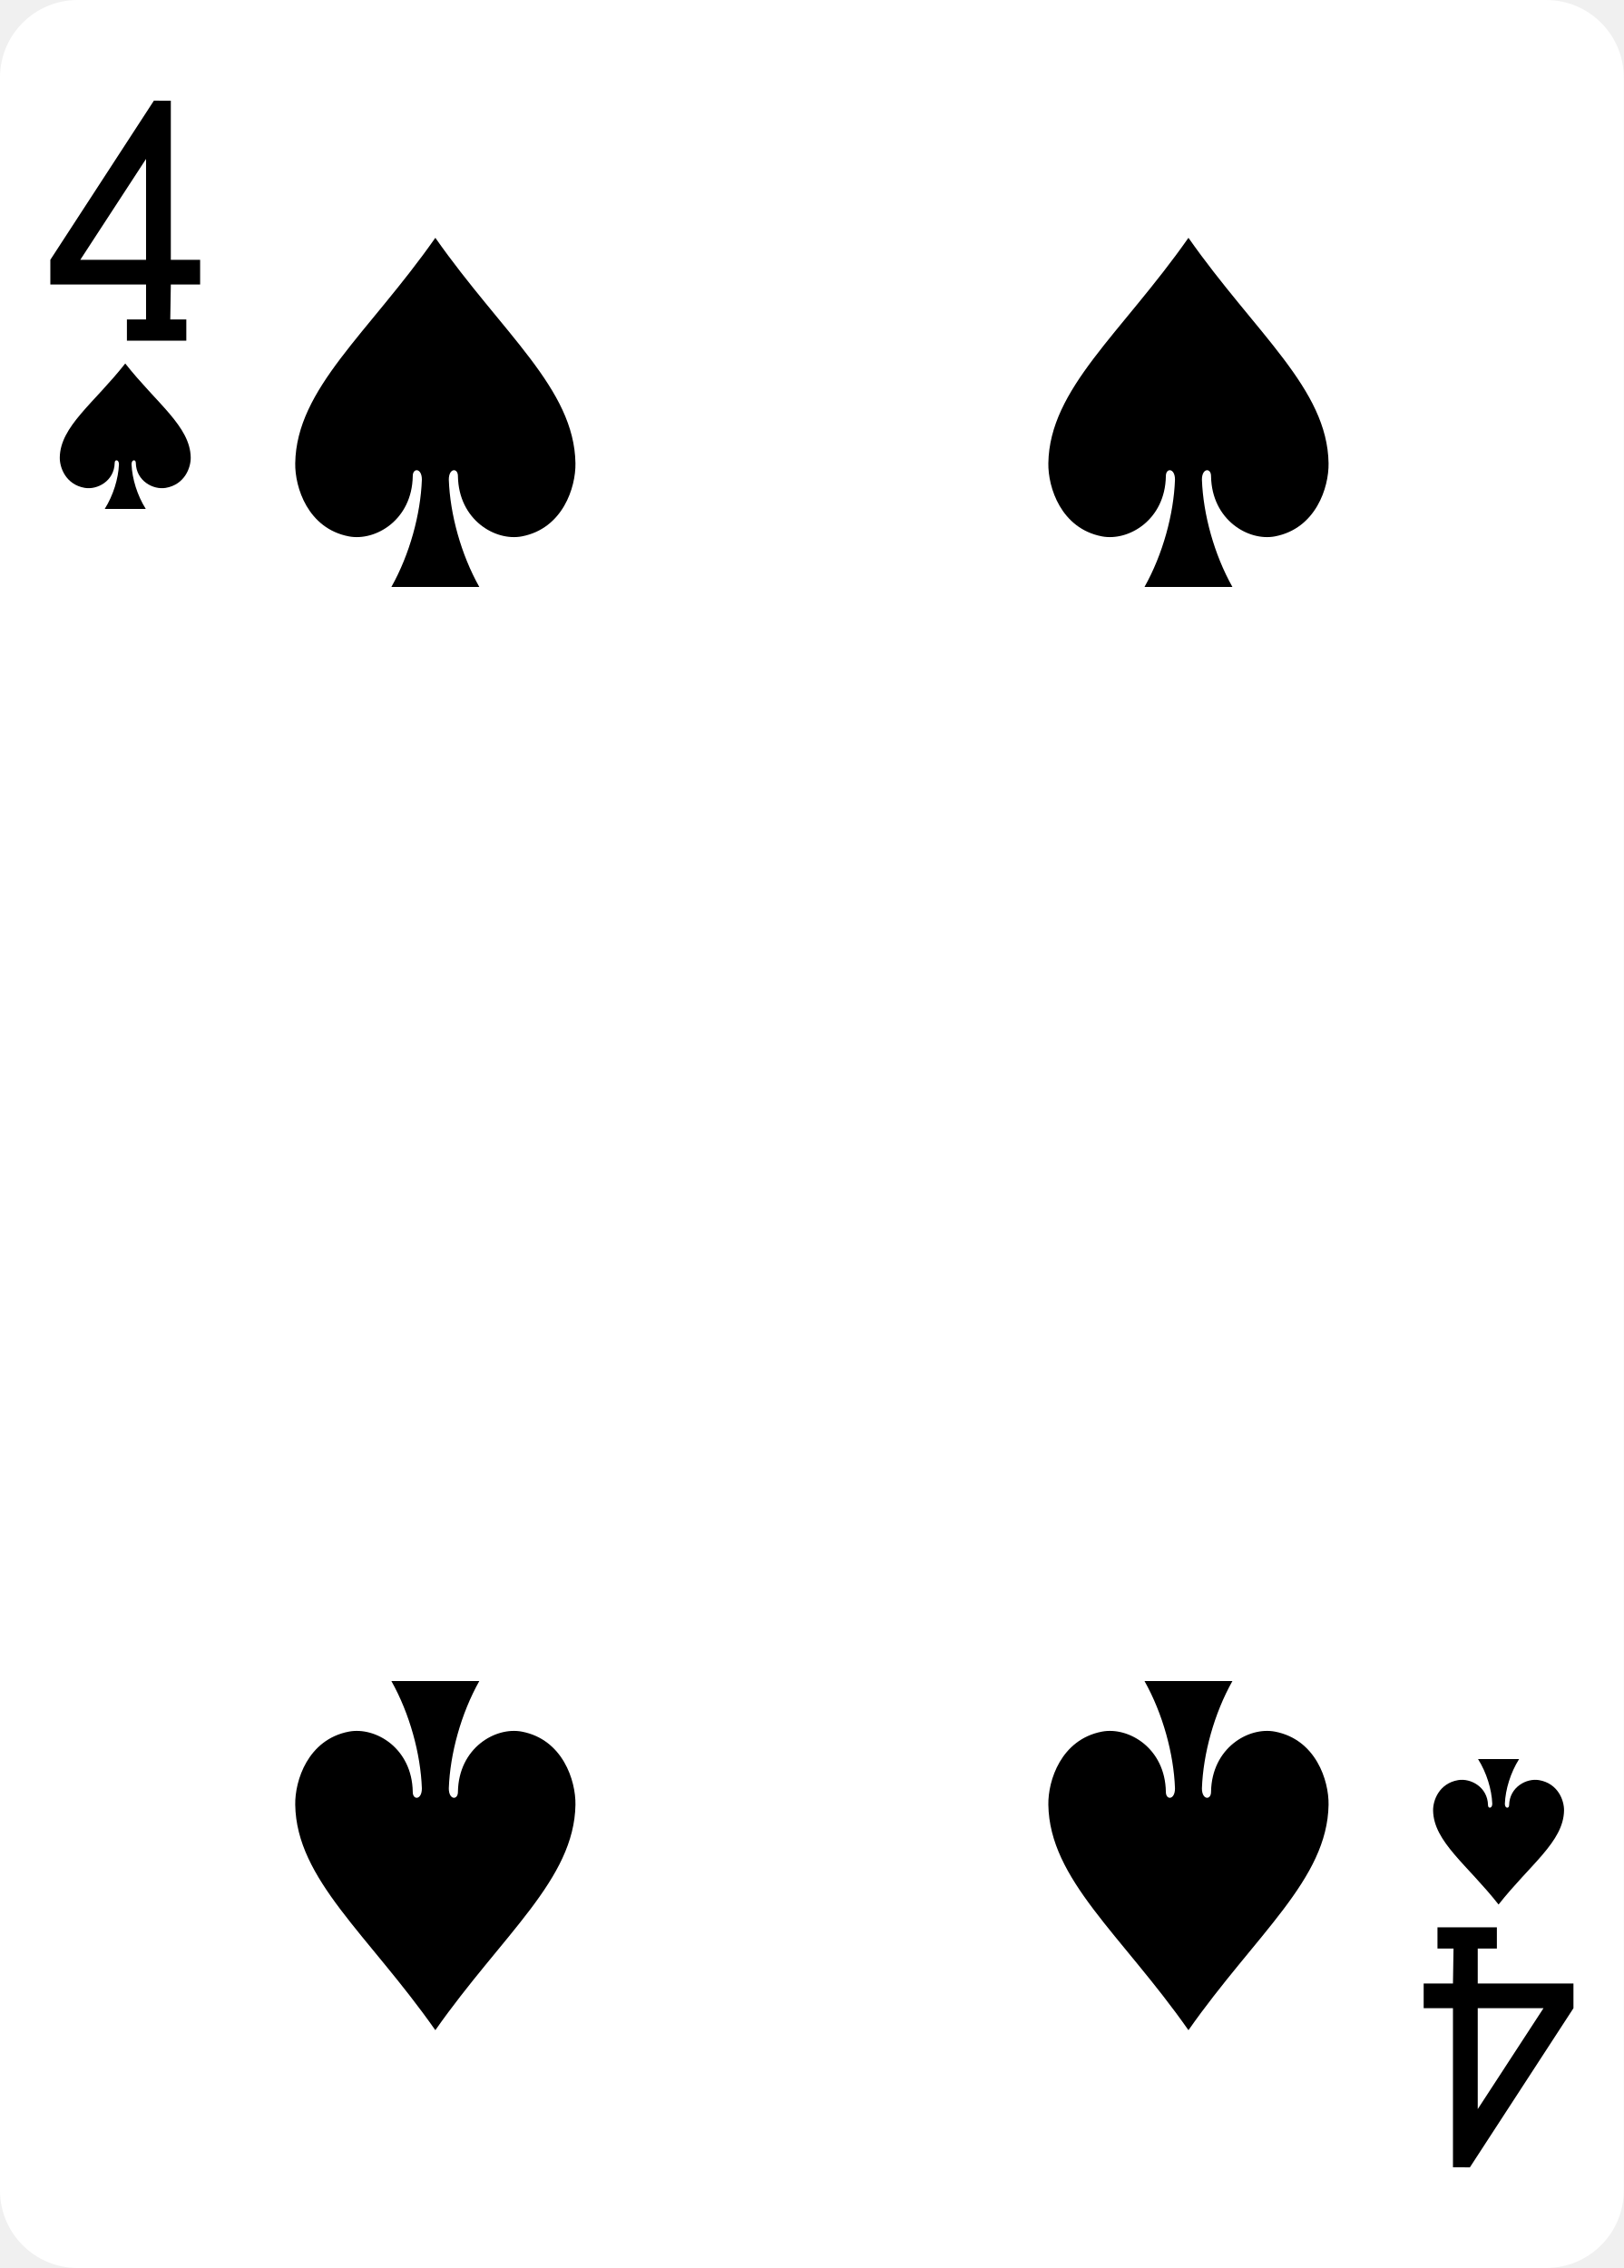
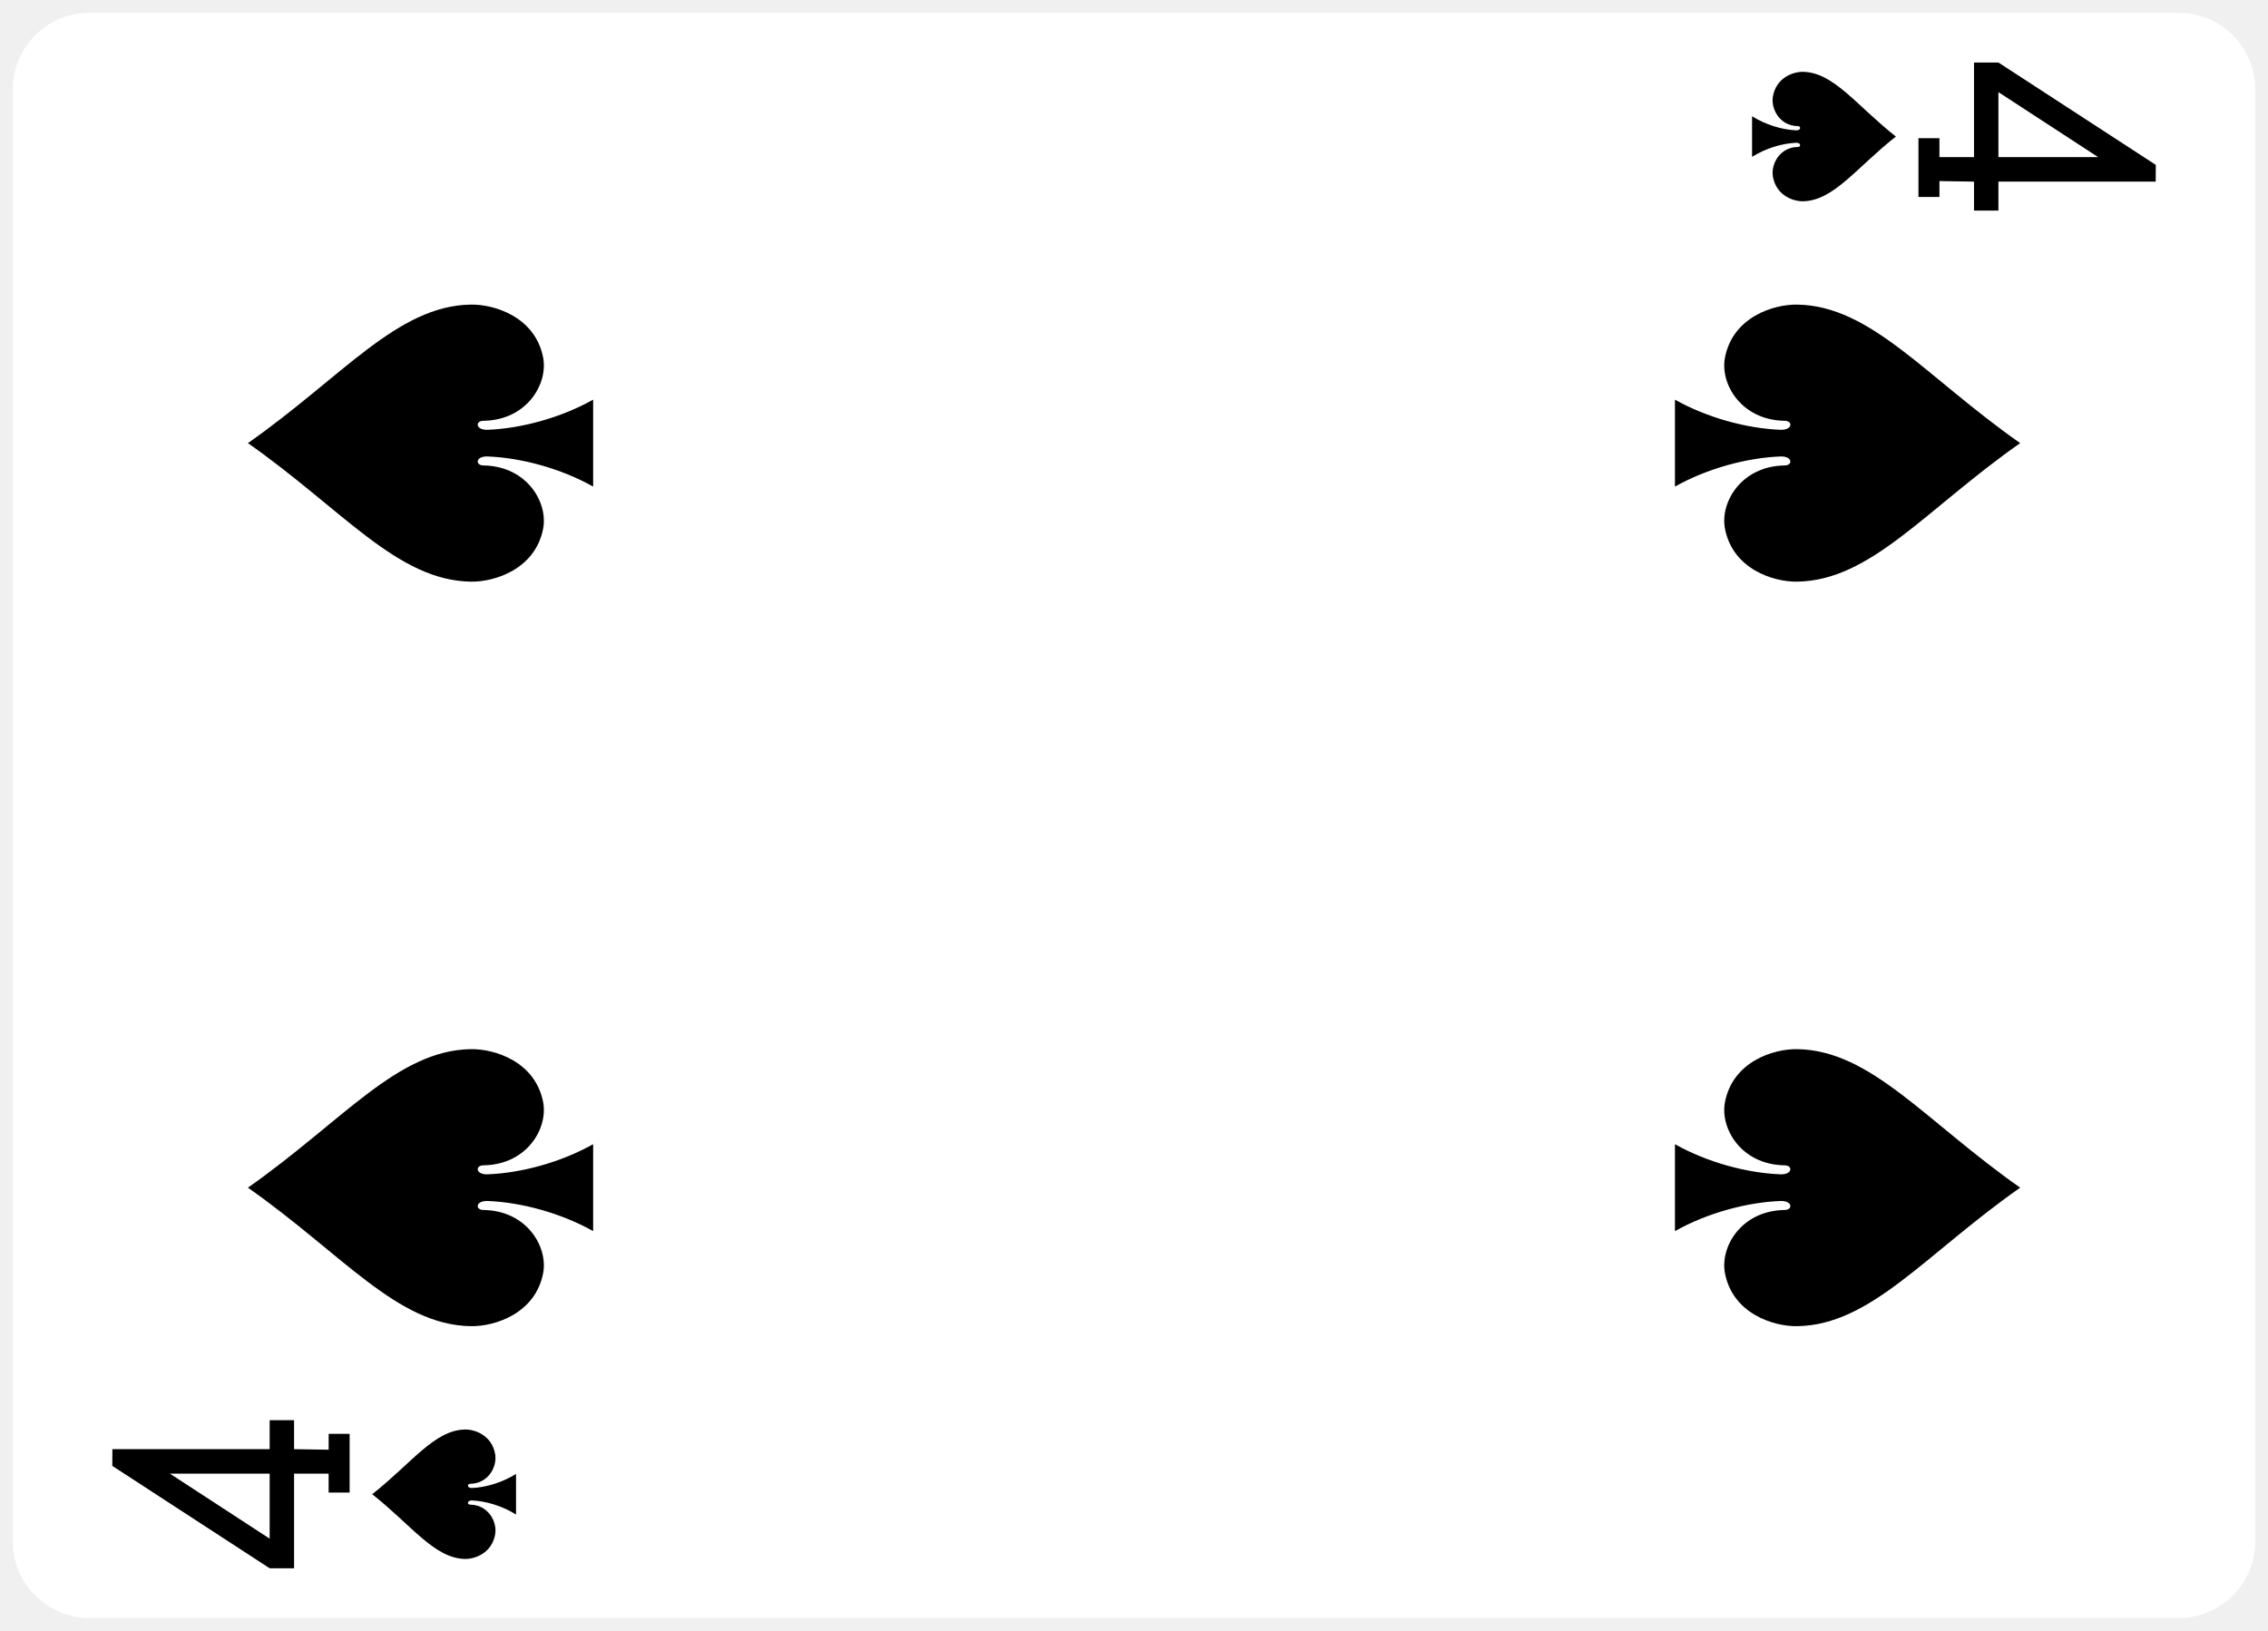
- <svg xmlns="http://www.w3.org/2000/svg" width="63mm" height="88mm" viewBox="0 0 238.111 332.599" version="1.1" id="svg8">
-   <defs id="defs2" />
-   <g id="layer1" transform="translate(552.2755,-718.043)">
-     <g transform="matrix(1.06667,0,0,1.06667,-1947.4,1220.88)" id="SPADE-4" style="display:inline">
-       <g id="g8473-4-9">
-         <rect y="-471.408" x="1307.925" height="311.811" width="223.228" id="rect6852-0-4" style="display:inline;opacity:1;fill:#ffffff;fill-opacity:1;stroke:none;stroke-width:1.001;stroke-miterlimit:4;stroke-dasharray:none;stroke-opacity:1" rx="10.678" ry="10.664" />
-         <path d="m 1367.773,-438.713 c -9.226,13.157 -19.098,20.729 -19.262,30.993 -0.055,3.324 1.742,8.973 7.371,10.055 3.652,0.698 8.68,-2.257 8.785,-8.263 -0.016,-1.196 1.266,-1.164 1.254,0.474 -0.172,4.737 -1.671,10.252 -4.191,14.741 4.029,0 8.057,0 12.086,0 -2.52,-4.489 -4.019,-10.004 -4.191,-14.741 -0.012,-1.638 1.27,-1.669 1.254,-0.474 0.105,6.005 5.133,8.961 8.785,8.263 5.629,-1.081 7.426,-6.731 7.371,-10.055 -0.164,-10.265 -10.036,-17.836 -19.262,-30.993 z" id="path6882-1-0" style="display:inline;opacity:1" />
-         <path d="m 1325.142,-421.435 c -4.311,5.482 -8.923,8.637 -8.999,12.914 -0.026,1.385 0.814,3.739 3.444,4.189 1.706,0.291 4.056,-0.941 4.105,-3.443 -0.01,-0.498 0.591,-0.485 0.586,0.197 -0.08,1.974 -0.781,4.271 -1.958,6.142 1.882,0 3.764,0 5.647,0 -1.177,-1.87 -1.878,-4.168 -1.958,-6.142 -0.01,-0.683 0.593,-0.696 0.586,-0.197 0.049,2.502 2.398,3.734 4.105,3.443 2.63,-0.451 3.47,-2.805 3.444,-4.189 -0.077,-4.277 -4.689,-7.432 -8.999,-12.914 z" id="path6884-6-5" style="display:inline;opacity:1" />
-         <path d="m 1513.937,-209.57 c -4.311,-5.482 -8.923,-8.637 -8.999,-12.914 -0.026,-1.385 0.814,-3.739 3.444,-4.189 1.706,-0.291 4.056,0.941 4.105,3.443 -0.01,0.498 0.591,0.485 0.586,-0.197 -0.08,-1.974 -0.781,-4.271 -1.958,-6.142 1.882,0 3.764,0 5.647,0 -1.177,1.87 -1.878,4.168 -1.958,6.142 -0.01,0.683 0.593,0.696 0.586,0.197 0.049,-2.502 2.398,-3.734 4.105,-3.443 2.63,0.451 3.47,2.805 3.444,4.189 -0.077,4.277 -4.689,7.432 -8.999,12.914 z" id="path6888-1-5" style="display:inline;opacity:1" />
-         <path style="display:inline;opacity:1" d="m 1471.306,-438.713 c -9.226,13.157 -19.098,20.729 -19.262,30.993 -0.055,3.324 1.742,8.973 7.371,10.055 3.652,0.698 8.68,-2.257 8.785,-8.263 -0.016,-1.196 1.266,-1.164 1.254,0.474 -0.172,4.737 -1.671,10.252 -4.191,14.741 4.029,0 8.057,0 12.086,0 -2.52,-4.489 -4.019,-10.004 -4.191,-14.741 -0.012,-1.638 1.27,-1.669 1.254,-0.474 0.105,6.005 5.133,8.961 8.785,8.263 5.629,-1.081 7.426,-6.731 7.371,-10.055 -0.164,-10.265 -10.036,-17.836 -19.262,-30.993 z" id="path6890-4-9" />
-         <path style="display:inline;opacity:1" d="m 1367.773,-192.292 c -9.226,-13.157 -19.098,-20.729 -19.262,-30.993 -0.055,-3.324 1.742,-8.973 7.371,-10.055 3.652,-0.698 8.68,2.257 8.785,8.263 -0.016,1.196 1.266,1.164 1.254,-0.474 -0.172,-4.737 -1.671,-10.252 -4.191,-14.741 4.029,0 8.057,0 12.086,0 -2.52,4.489 -4.019,10.004 -4.191,14.741 -0.012,1.638 1.27,1.669 1.254,0.474 0.105,-6.005 5.133,-8.961 8.785,-8.263 5.629,1.081 7.426,6.731 7.371,10.055 -0.164,10.265 -10.036,17.836 -19.262,30.993 z" id="path6902-7-5" />
-         <path style="display:inline;opacity:1" d="m 1471.306,-192.292 c -9.226,-13.157 -19.098,-20.729 -19.262,-30.993 -0.055,-3.324 1.742,-8.973 7.371,-10.055 3.652,-0.698 8.68,2.257 8.785,8.263 -0.016,1.196 1.266,1.164 1.254,-0.474 -0.172,-4.737 -1.671,-10.252 -4.191,-14.741 4.029,0 8.057,0 12.086,0 -2.52,4.489 -4.019,10.004 -4.191,14.741 -0.012,1.638 1.27,1.669 1.254,0.474 0.105,-6.005 5.133,-8.961 8.785,-8.263 5.629,1.081 7.426,6.731 7.371,10.055 -0.164,10.265 -10.036,17.836 -19.262,30.993 z" id="path6904-9-7" />
-         <path style="opacity:1" id="path19-08-0-9" d="m 1325.372,-424.575 v -2.915 h 2.631 v -4.808 h -13.158 v -3.393 l 14.238,-21.881 2.326,0.012 v 21.869 h 4.028 v 3.393 h -4.028 l -0.076,4.808 h 2.205 v 2.919 h -8.165 z m 2.631,-24.985 -9.04,13.871 h 9.04 z m 0,0" />
-         <path id="path19-08-1-1-4" d="m 1513.706,-206.431 v 2.915 h -2.631 v 4.808 h 13.158 v 3.393 l -14.238,21.881 -2.326,-0.012 v -21.869 h -4.028 v -3.393 h 4.028 l 0.076,-4.808 h -2.205 v -2.919 h 8.165 z m -2.631,24.985 9.04,-13.871 h -9.04 z m 0,0" style="display:inline;opacity:1" />
-       </g>
-     </g>
+ <svg xmlns="http://www.w3.org/2000/svg" width="89" height="64" viewBox="0 0 89 64" fill="none">
+   <g clip-path="url(#clip0)">
+     <path d="M0.502 3.514L0.502 60.487C0.502 62.151 1.849 63.5 3.511 63.5L85.492 63.5C87.154 63.5 88.502 62.151 88.502 60.487V3.514C88.502 1.849 87.154 0.5 85.492 0.5L3.511 0.5C1.849 0.5 0.502 1.849 0.502 3.514Z" fill="white" />
+     <path d="M9.729 46.61C13.442 49.214 15.579 52 18.476 52.046C19.414 52.061 21.008 51.554 21.314 49.966C21.511 48.935 20.677 47.516 18.982 47.486C18.644 47.491 18.653 47.129 19.115 47.132C20.452 47.181 22.009 47.604 23.276 48.315C23.276 47.178 23.276 46.041 23.276 44.904C22.009 45.616 20.452 46.039 19.115 46.087C18.653 46.091 18.644 45.729 18.982 45.733C20.677 45.704 21.511 44.285 21.314 43.254C21.008 41.665 19.414 41.158 18.476 41.174C15.579 41.22 13.442 44.006 9.729 46.61V46.61Z" fill="black" />
+     <path d="M14.605 58.641C16.152 59.858 17.043 61.159 18.25 61.181C18.641 61.188 19.305 60.951 19.432 60.209C19.514 59.727 19.167 59.065 18.461 59.051C18.32 59.053 18.324 58.884 18.516 58.885C19.073 58.908 19.722 59.106 20.25 59.438C20.25 58.907 20.25 58.376 20.25 57.844C19.722 58.177 19.073 58.374 18.516 58.397C18.324 58.4 18.32 58.23 18.461 58.232C19.167 58.218 19.514 57.555 19.432 57.073C19.305 56.331 18.641 56.094 18.25 56.101C17.043 56.123 16.152 57.425 14.605 58.641Z" fill="black" />
+     <path d="M74.398 5.359C72.851 6.575 71.961 7.877 70.754 7.899C70.363 7.906 69.698 7.669 69.571 6.927C69.489 6.445 69.837 5.782 70.543 5.768C70.683 5.771 70.68 5.601 70.487 5.603C69.93 5.626 69.282 5.823 68.754 6.156C68.754 5.625 68.754 5.093 68.754 4.562C69.282 4.894 69.93 5.092 70.487 5.115C70.68 5.118 70.683 4.947 70.543 4.949C69.837 4.936 69.489 4.273 69.571 3.791C69.698 3.049 70.363 2.812 70.754 2.819C71.961 2.841 72.851 4.142 74.398 5.359Z" fill="black" />
+     <path d="M9.729 17.39C13.442 19.994 15.579 22.78 18.476 22.827C19.414 22.842 21.008 22.335 21.314 20.746C21.511 19.716 20.677 18.297 18.982 18.267C18.644 18.271 18.653 17.91 19.115 17.913C20.452 17.962 22.009 18.385 23.276 19.096C23.276 17.959 23.276 16.822 23.276 15.685C22.009 16.396 20.452 16.819 19.115 16.868C18.653 16.871 18.644 16.509 18.982 16.514C20.677 16.484 21.511 15.065 21.314 14.035C21.008 12.446 19.414 11.939 18.476 11.954C15.579 12.001 13.442 14.787 9.729 17.39V17.39Z" fill="black" />
+     <path d="M79.275 46.61C75.561 49.214 73.424 52 70.528 52.046C69.59 52.061 67.995 51.554 67.69 49.966C67.493 48.935 68.327 47.516 70.022 47.486C70.359 47.491 70.35 47.129 69.888 47.132C68.551 47.181 66.995 47.604 65.728 48.315C65.728 47.178 65.728 46.041 65.728 44.904C66.995 45.616 68.551 46.039 69.888 46.087C70.35 46.091 70.359 45.729 70.022 45.733C68.327 45.704 67.493 44.285 67.69 43.254C67.995 41.665 69.59 41.158 70.528 41.174C73.424 41.22 75.561 44.006 79.275 46.61V46.61Z" fill="black" />
+     <path d="M79.275 17.39C75.561 19.994 73.424 22.78 70.528 22.827C69.59 22.842 67.995 22.335 67.69 20.746C67.493 19.716 68.327 18.297 70.022 18.267C70.359 18.271 70.35 17.91 69.888 17.913C68.551 17.962 66.995 18.385 65.728 19.096C65.728 17.959 65.728 16.822 65.728 15.685C66.995 16.396 68.551 16.819 69.888 16.868C70.35 16.871 70.359 16.509 70.022 16.514C68.327 16.484 67.493 15.065 67.69 14.035C67.995 12.446 69.59 11.939 70.528 11.954C73.424 12.001 75.561 14.787 79.275 17.39V17.39Z" fill="black" />
+     <path d="M13.719 58.576H12.896V57.834H11.54V61.547H10.582L4.407 57.529L4.41 56.873H10.582V55.736H11.54V56.873L12.897 56.894V56.272H13.72V58.576L13.719 58.576ZM6.668 57.834L10.582 60.385V57.834H6.668Z" fill="black" />
+     <path d="M75.284 5.424H76.107V6.167H77.464V2.453H78.421L84.597 6.471L84.593 7.128L78.421 7.128V8.265H77.464V7.128L76.107 7.106V7.729H75.283V5.424L75.284 5.424ZM82.336 6.167L78.421 3.615V6.167H82.336Z" fill="black" />
  </g>
-   <g id="g862-0" transform="translate(-367.4758,143.2655)">
-     <rect style="opacity:1;vector-effect:none;fill:#006614;fill-opacity:1;stroke:none;stroke-width:1.748;stroke-linecap:butt;stroke-linejoin:miter;stroke-miterlimit:4;stroke-dasharray:none;stroke-dashoffset:0;stroke-opacity:1" id="rect22845-2-8" width="1659.913" height="794.398" x="-356.473" y="-1029.682" rx="144.482" ry="124.682" />
-     <text id="text5630-0-9" y="-935.813" x="472.194" style="font-style:normal;font-variant:normal;font-weight:normal;font-stretch:normal;font-size:42.667px;line-height:125%;font-family:Carlito;-inkscape-font-specification:'Carlito, Normal';text-align:center;letter-spacing:0px;word-spacing:0px;writing-mode:lr-tb;text-anchor:middle;fill:#ffffff;fill-opacity:1;stroke:none;stroke-width:1.067px;stroke-linecap:butt;stroke-linejoin:miter;stroke-opacity:1" xml:space="preserve">
-       <tspan style="font-style:normal;font-variant:normal;font-weight:normal;font-stretch:normal;font-size:48px;line-height:125%;font-family:Carlito;-inkscape-font-specification:'Carlito, Normal';text-align:center;writing-mode:lr-tb;text-anchor:middle;fill:#ffffff;fill-opacity:1;stroke-width:1.067px" id="tspan4923-1" y="-935.813" x="472.194">Single Playing Card from:</tspan>
-       <tspan style="font-style:normal;font-variant:normal;font-weight:normal;font-stretch:normal;font-size:48px;line-height:125%;font-family:Carlito;-inkscape-font-specification:'Carlito, Normal';text-align:center;writing-mode:lr-tb;text-anchor:middle;fill:#ffffff;fill-opacity:1;stroke-width:1.067px" id="tspan5035-8" y="-875.813" x="472.194">Standard Edition - Color Set - Bordered </tspan>
-       <tspan y="-820.48" x="472.194" id="tspan12311-7" />
-       <tspan style="font-style:normal;font-variant:normal;font-weight:normal;font-stretch:normal;font-size:48px;line-height:125%;font-family:Carlito;-inkscape-font-specification:'Carlito, Normal';text-align:center;writing-mode:lr-tb;text-anchor:middle;fill:#ffaaaa;fill-opacity:1;stroke-width:1.067px" id="tspan4927-1" y="-762.48" x="472.194">Copyright 2011, 2020 - Chris Aguilar - conjurenation@gmail.com</tspan>
-       <tspan id="tspan12344-3" y="-707.147" x="472.194" />
-       <tspan style="font-style:normal;font-variant:normal;font-weight:normal;font-stretch:normal;font-size:48px;line-height:125%;font-family:Carlito;-inkscape-font-specification:'Carlito, Normal';text-align:center;writing-mode:lr-tb;text-anchor:middle;fill:#ffffff;fill-opacity:1;stroke-width:1.067px" id="tspan4931-2" y="-649.147" x="472.194">https://totalnonsense.com/open-source-vector-playing-cards/</tspan>
-       <tspan id="tspan4929-3" y="-593.813" x="472.194" />
-       <tspan style="font-style:normal;font-variant:normal;font-weight:normal;font-stretch:normal;font-size:48px;line-height:125%;font-family:Carlito;-inkscape-font-specification:'Carlito, Normal';text-align:center;writing-mode:lr-tb;text-anchor:middle;fill:#ffaaaa;fill-opacity:1;stroke-width:1.067px" id="tspan4919-5" y="-535.813" x="472.194">Licensed under:</tspan>
-       <tspan id="tspan1594-5-6" style="font-style:normal;font-variant:normal;font-weight:normal;font-stretch:normal;font-size:48px;line-height:125%;font-family:Carlito;-inkscape-font-specification:'Carlito, Normal';text-align:center;writing-mode:lr-tb;text-anchor:middle;fill:#ffaaaa;fill-opacity:1;stroke-width:1.067px" y="-475.813" x="472.194">LGPL 3.0</tspan>
-       <tspan style="font-style:normal;font-variant:normal;font-weight:normal;font-stretch:normal;font-size:48px;line-height:125%;font-family:Carlito;-inkscape-font-specification:'Carlito, Normal';text-align:center;writing-mode:lr-tb;text-anchor:middle;fill:#ffaaaa;fill-opacity:1;stroke-width:1.067px" y="-415.813" x="472.194" id="tspan12253-3-1">https://www.gnu.org/licenses/lgpl-3.0.html</tspan>
-       <tspan id="tspan5031-6" y="-360.48" x="472.194" />
-       <tspan style="font-style:normal;font-variant:normal;font-weight:normal;font-stretch:normal;font-size:48px;line-height:125%;font-family:Carlito;-inkscape-font-specification:'Carlito, Normal';text-align:center;writing-mode:lr-tb;text-anchor:middle;fill:#ffffff;fill-opacity:1;stroke-width:1.067px" id="tspan5033-1" y="-302.48" x="472.194">Each Card Measures (63mm x 88mm)</tspan>
-       <tspan id="tspan5634-6-0" y="-247.147" x="472.194" />
-     </text>
-   </g>
+   <defs>
+     <clipPath id="clip0">
+       <rect width="63" height="88" fill="white" transform="translate(0.501587 63.5002) rotate(-90)" />
+     </clipPath>
+   </defs>
</svg>
